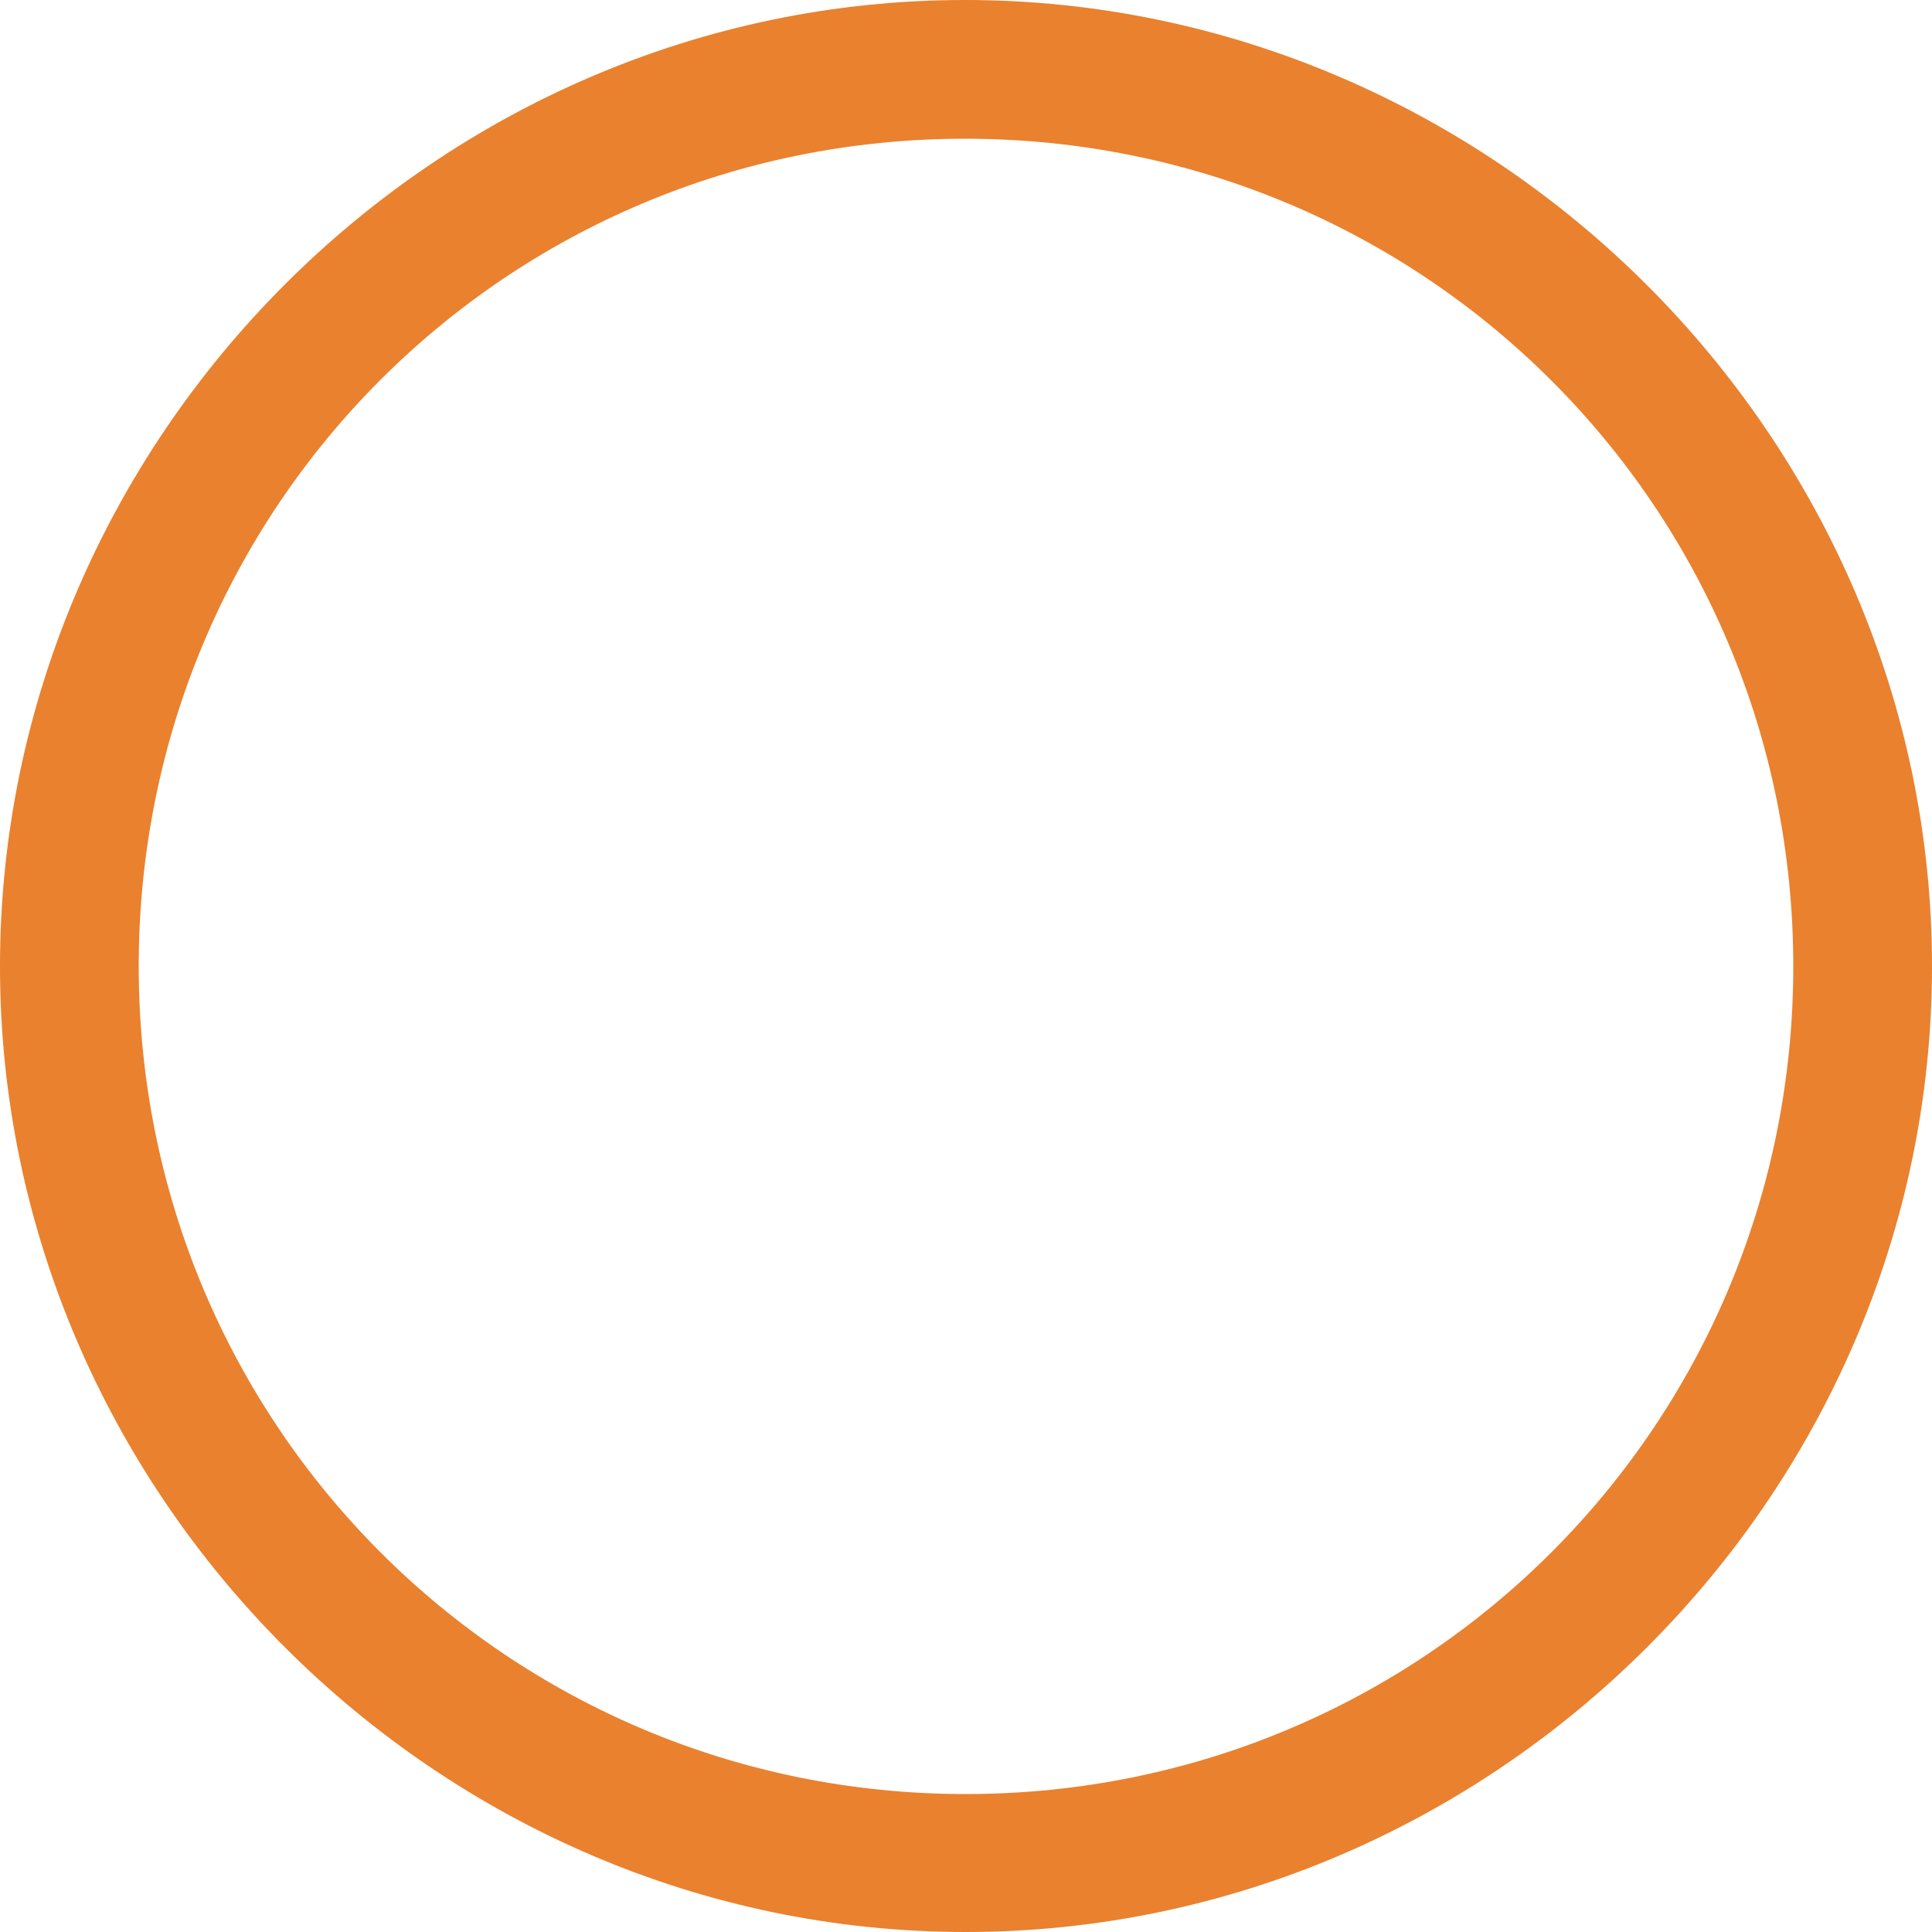
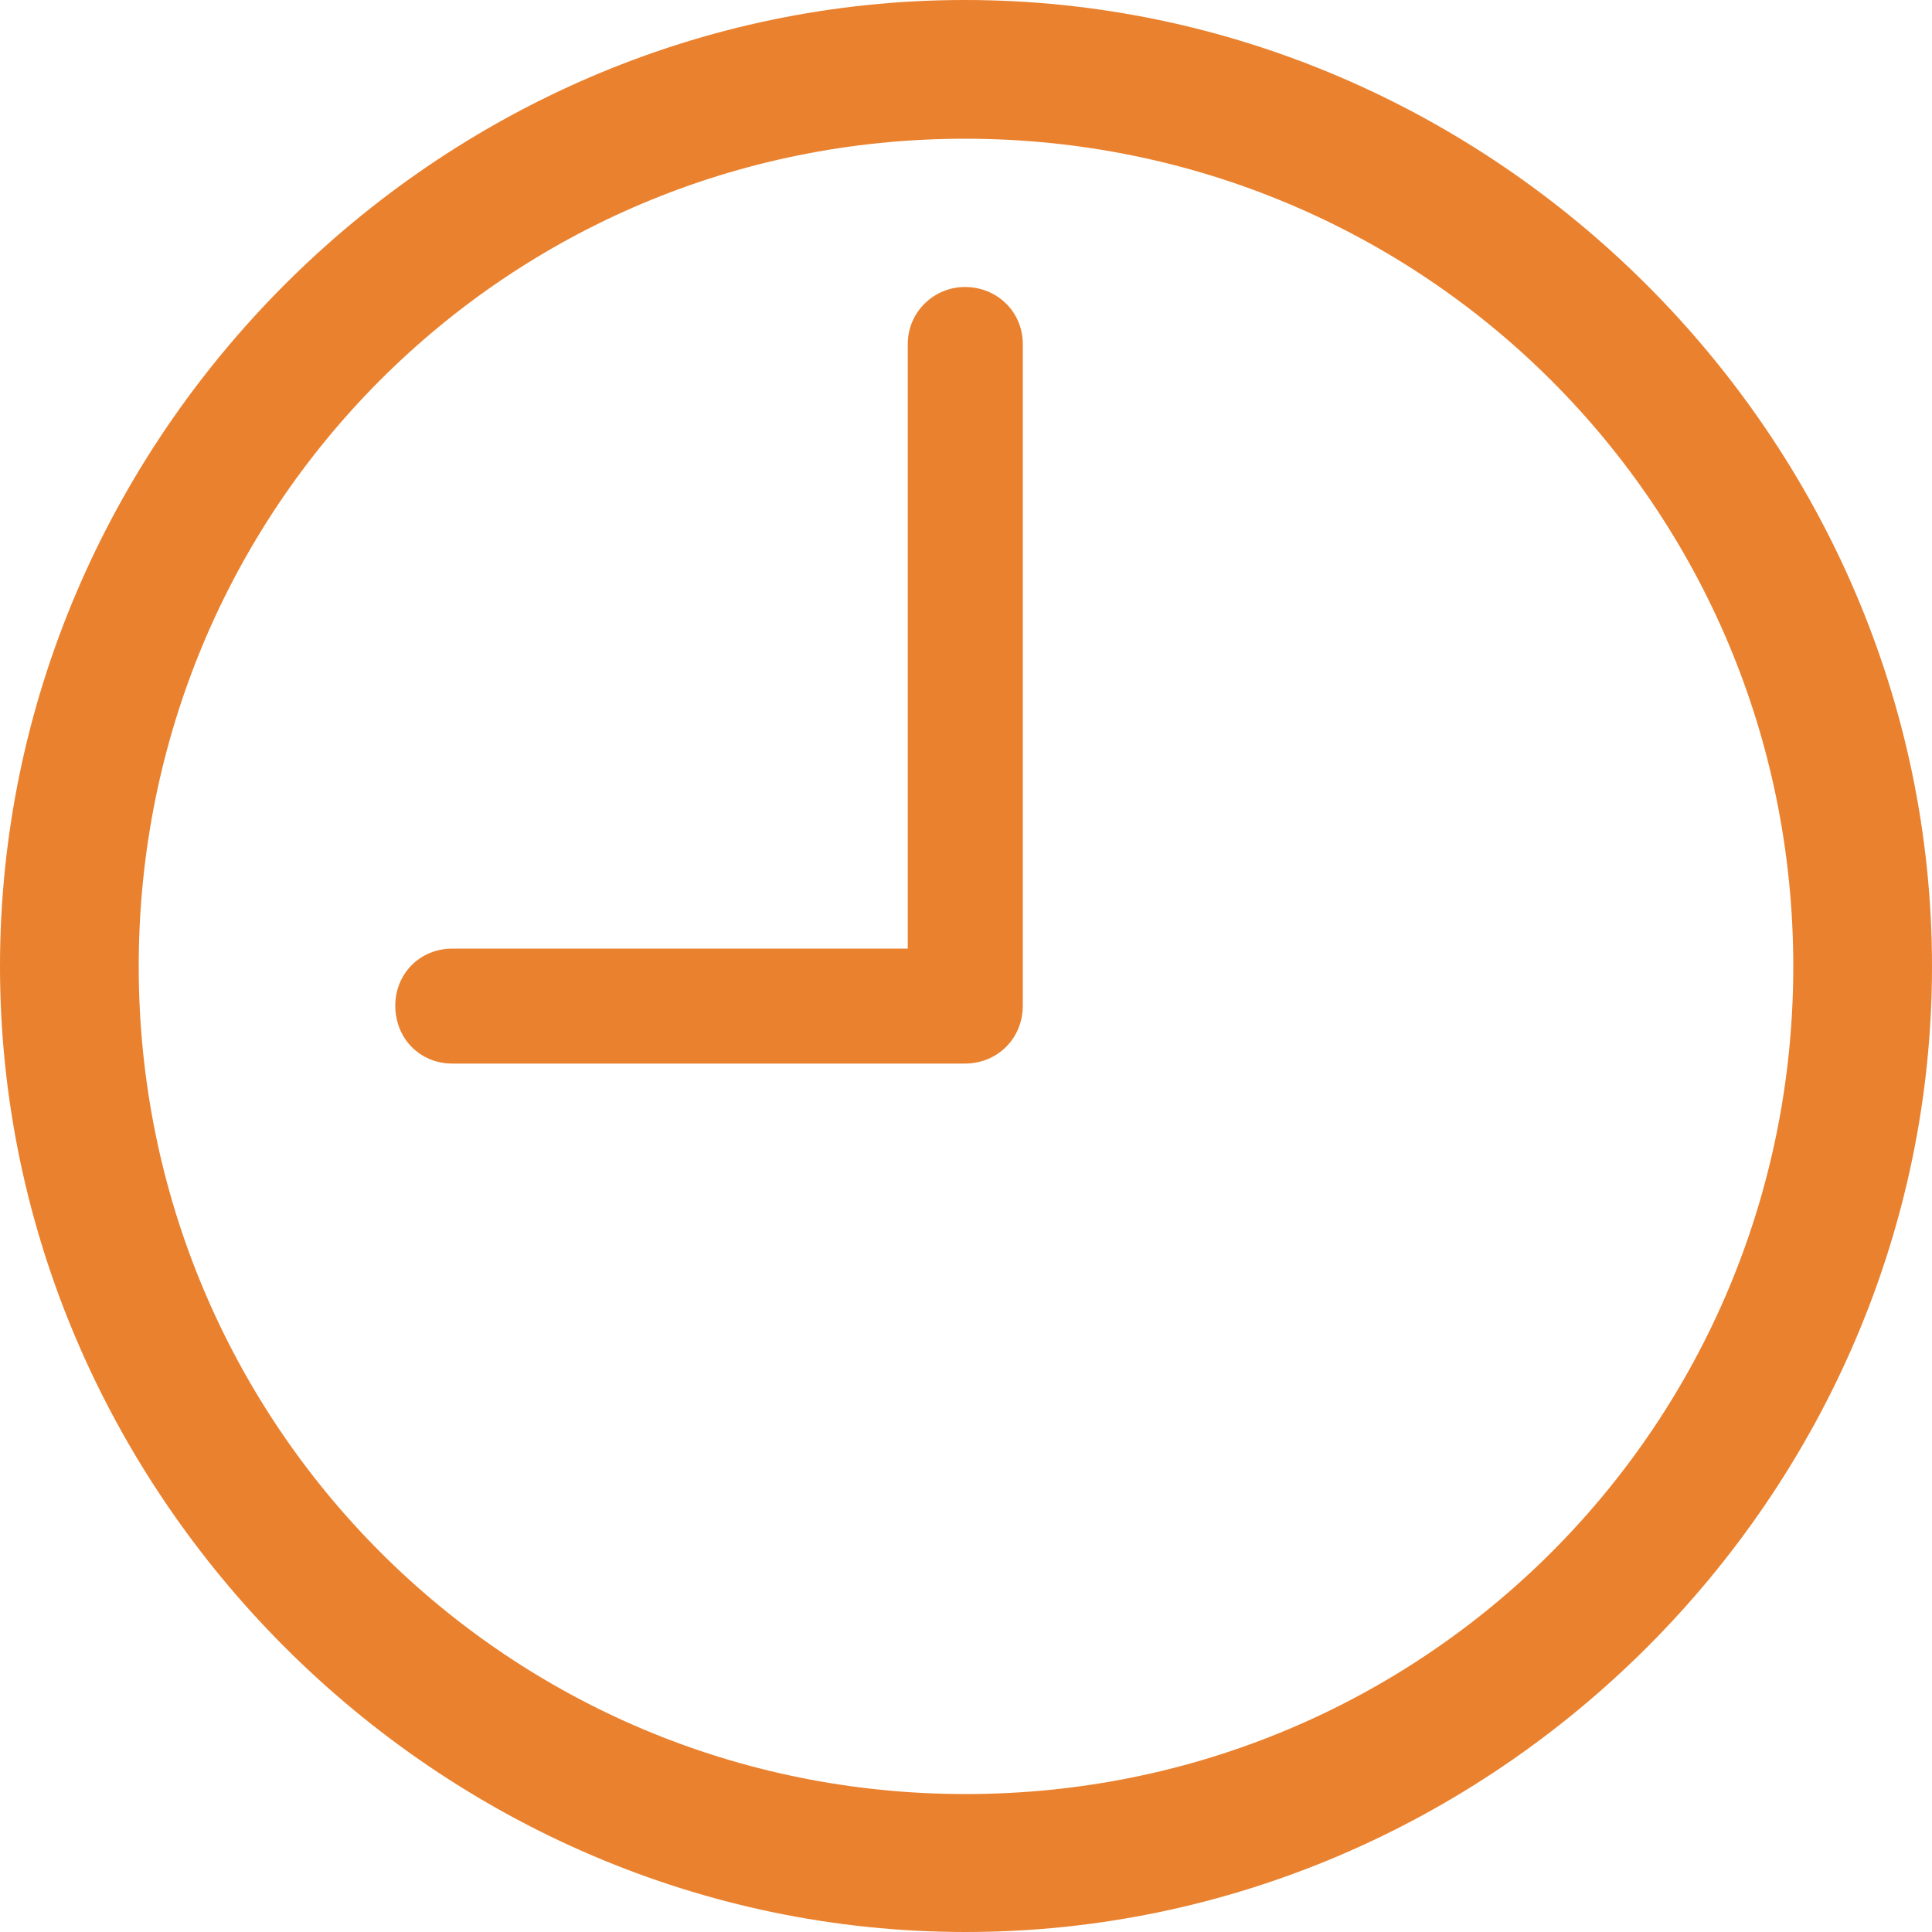
<svg xmlns="http://www.w3.org/2000/svg" width="20" height="20" viewBox="0 0 20 20" fill="none">
  <path d="M9.996 20C15.47 20 20 15.47 20 10.004C20 4.53 15.463 0 9.988 0C4.522 0 0 4.53 0 10.004C0 15.47 4.53 20 9.996 20ZM9.996 18.572C5.251 18.572 1.436 14.749 1.436 10.004C1.436 5.251 5.244 1.436 9.988 1.436C14.741 1.436 18.564 5.251 18.564 10.004C18.564 14.749 14.749 18.572 9.996 18.572Z" fill="#EA812E" />
+   <path d="M4.683 11.01H9.989C10.326 11.01 10.588 10.749 10.588 10.411V3.562C10.588 3.232 10.326 2.971 9.989 2.971C9.666 2.971 9.397 3.232 9.397 3.562V9.82H4.683C4.346 9.82 4.092 10.081 4.092 10.411C4.092 10.749 4.346 11.01 4.683 11.01Z" fill="#EA812E" />
</svg>
